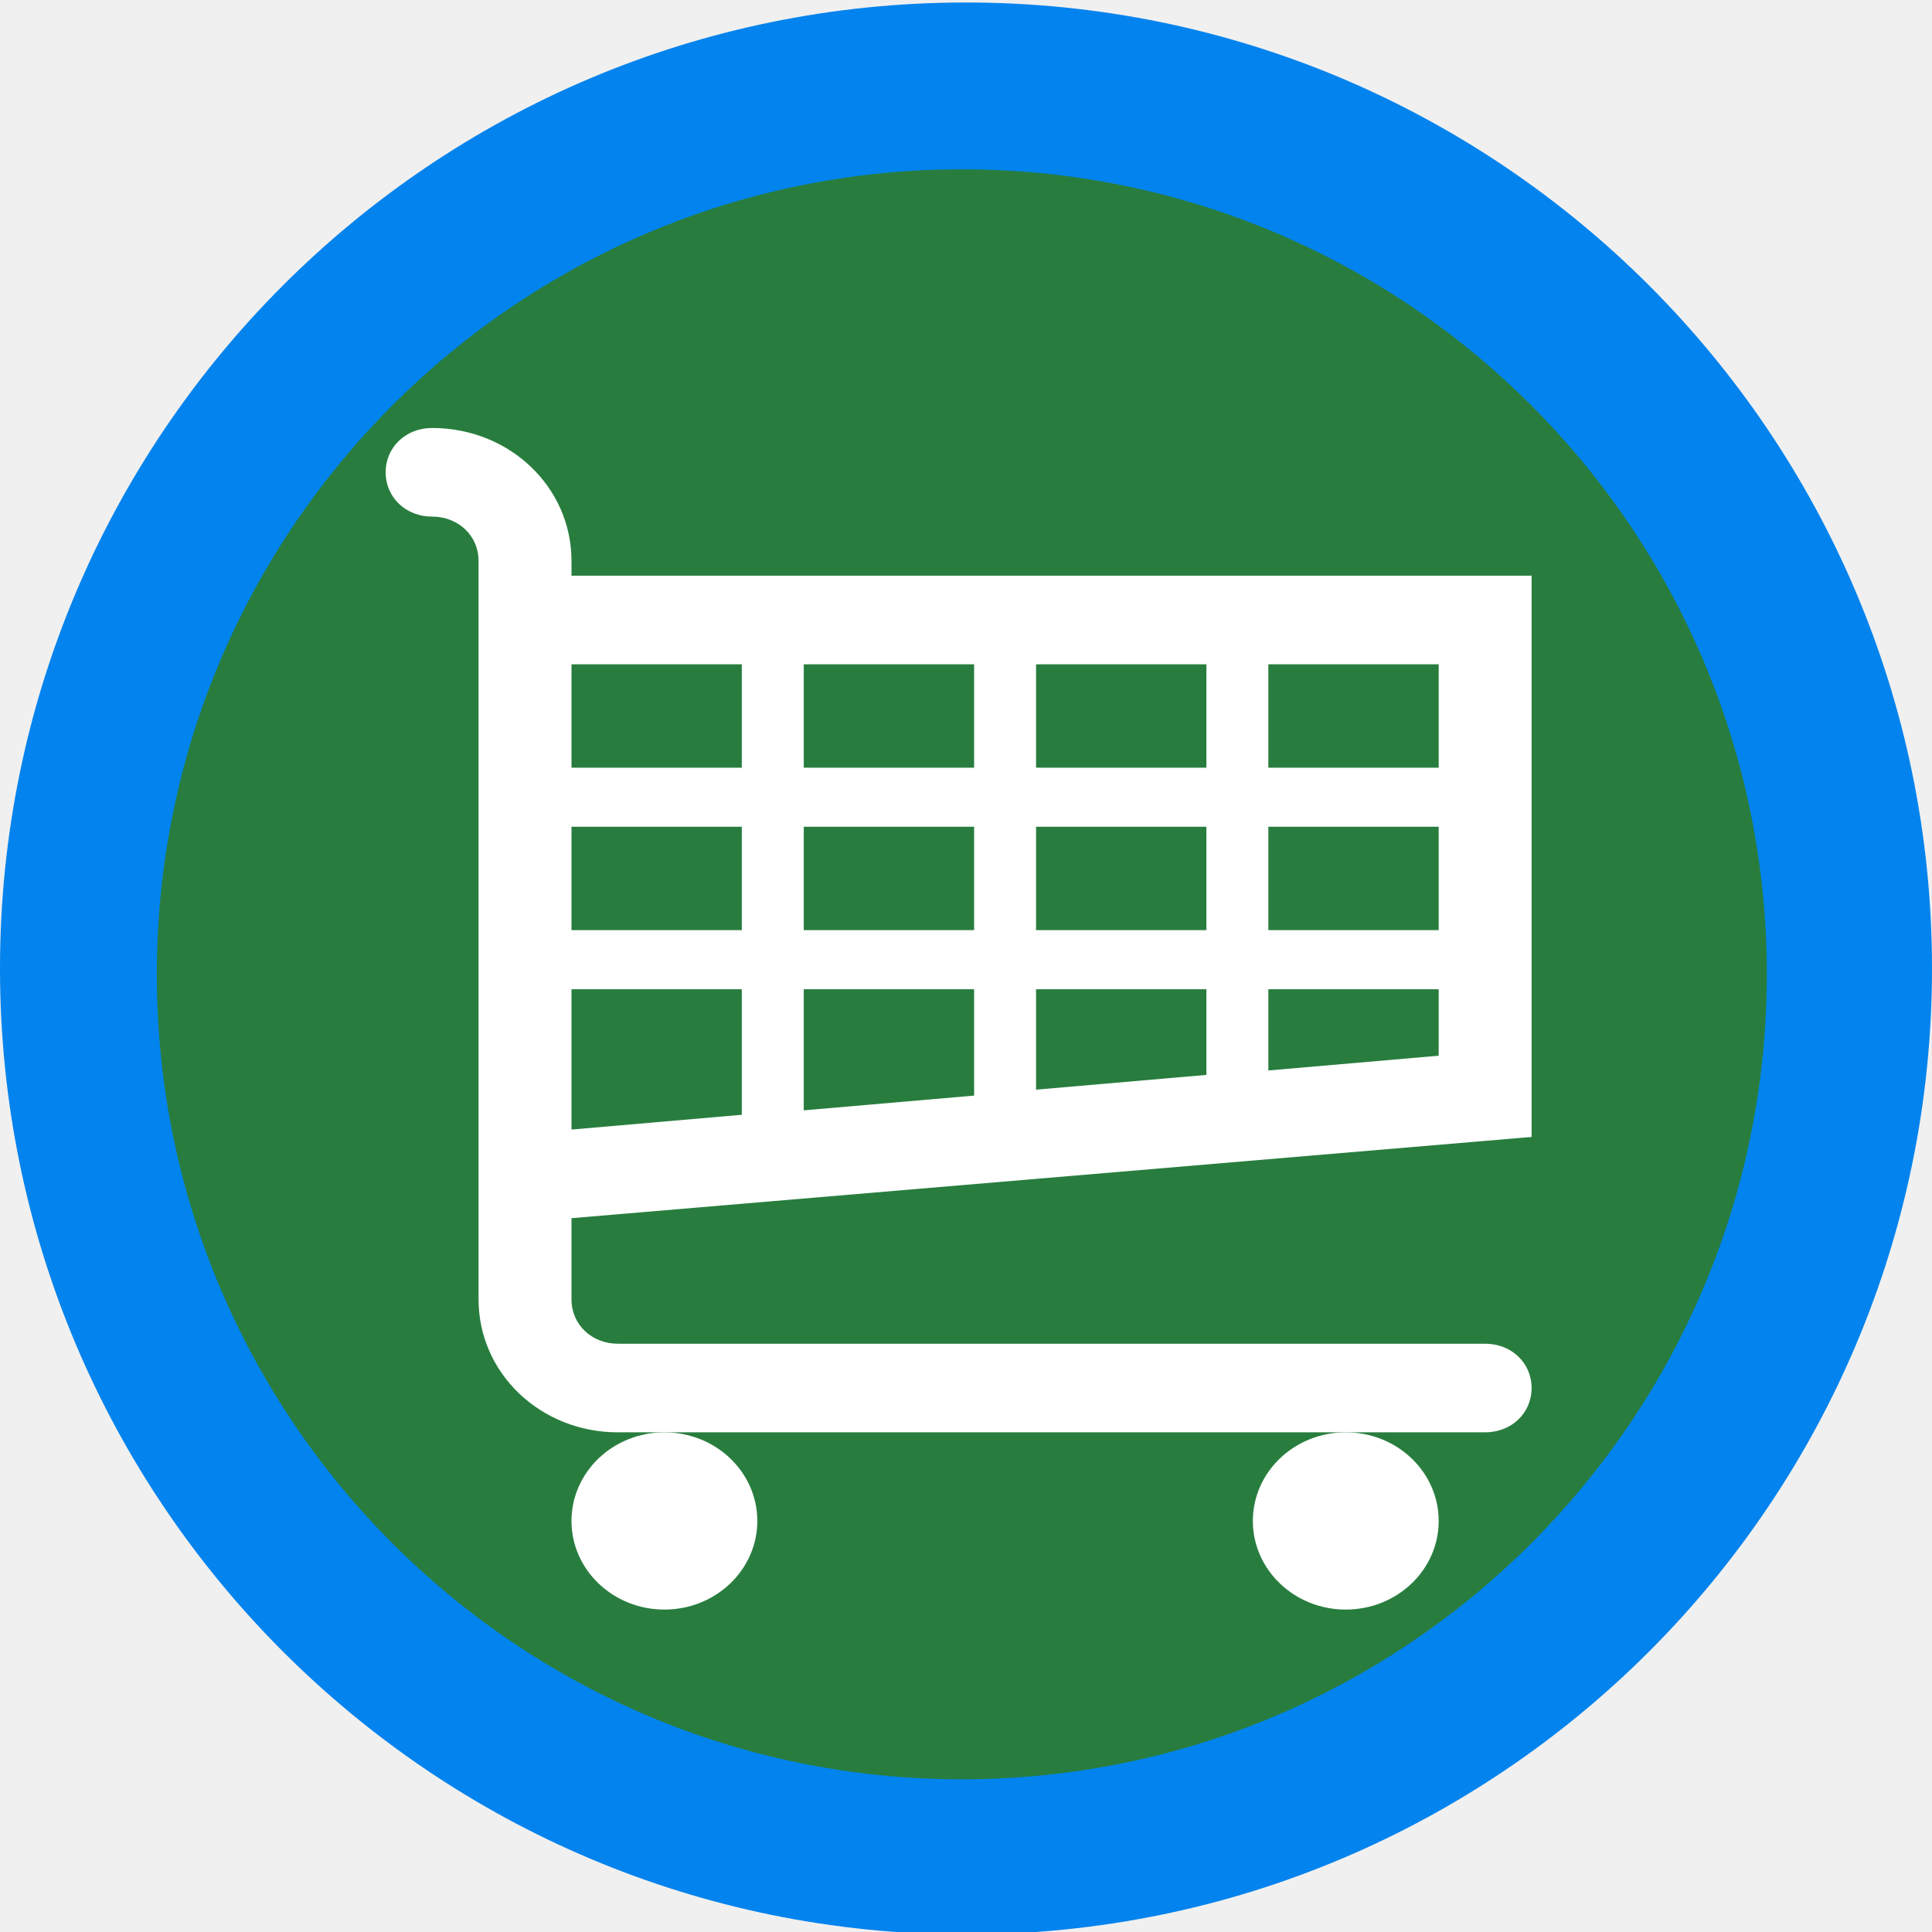
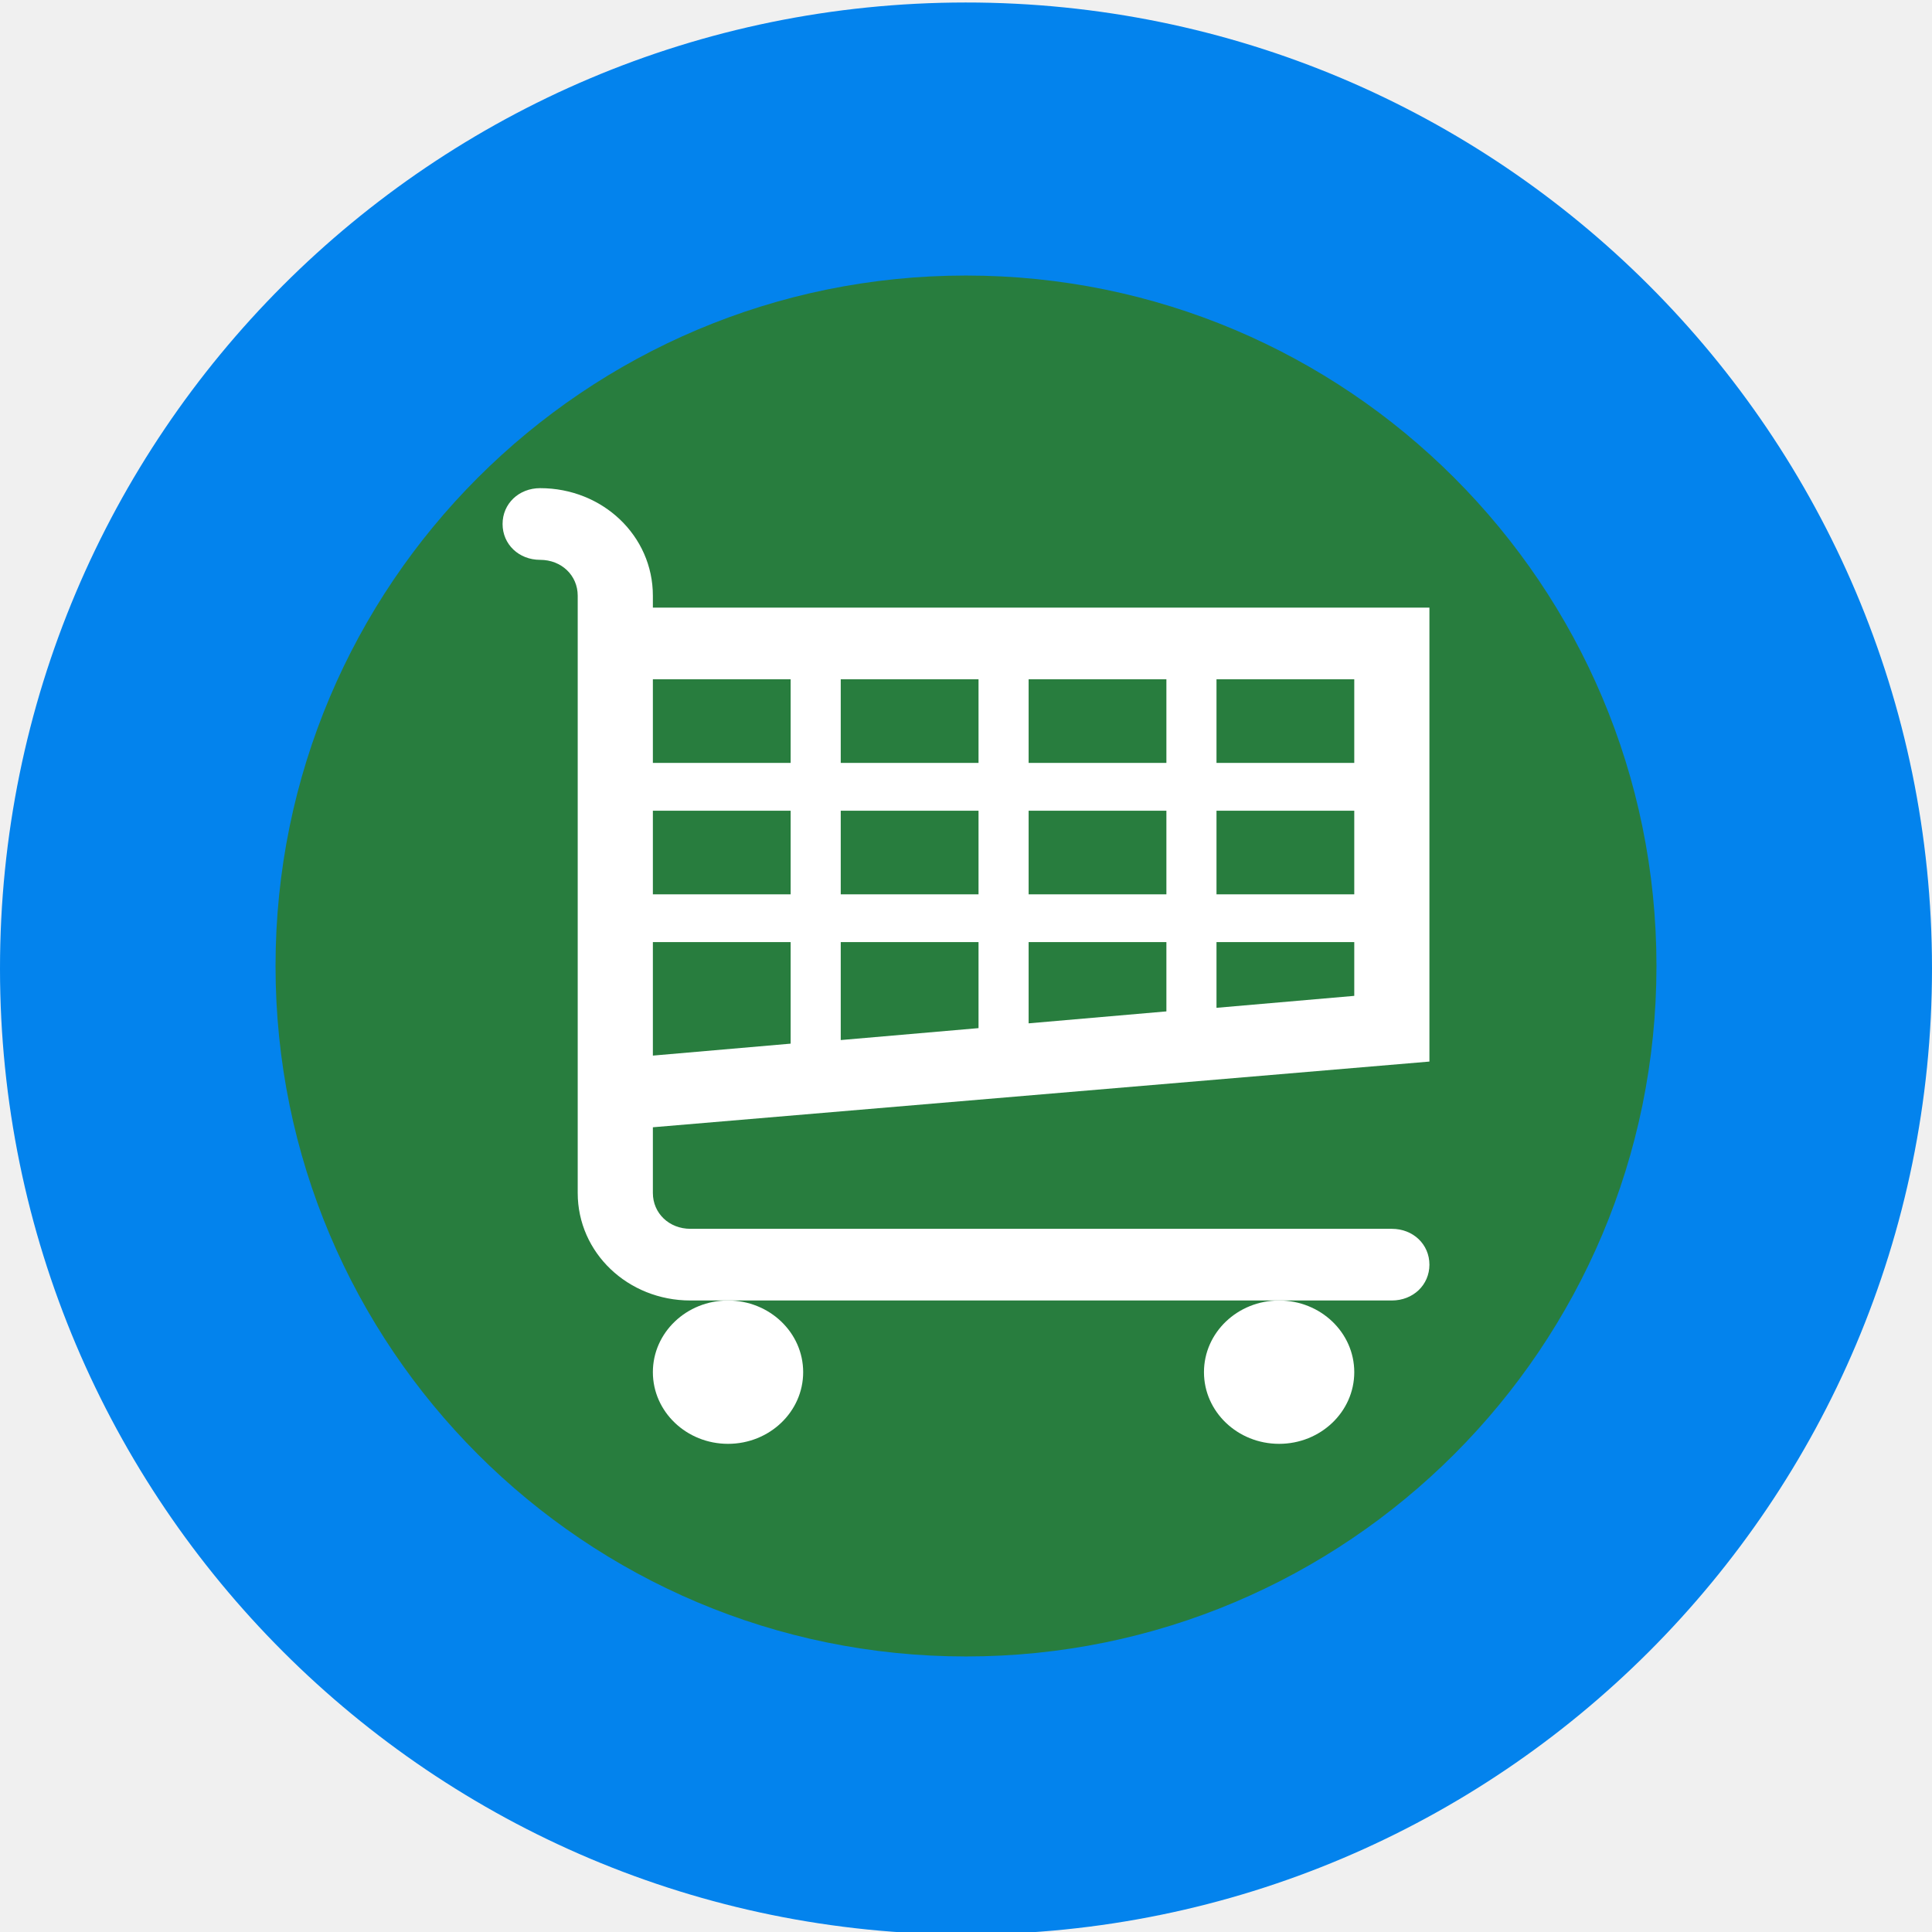
<svg xmlns="http://www.w3.org/2000/svg" width="24" height="24" xml:space="preserve" overflow="hidden" version="1.1" id="svg887">
  <defs id="defs869">
    <clipPath id="clip0">
      <rect x="299" y="212" width="83" height="83" id="rect857" />
    </clipPath>
    <clipPath id="clip1">
      <rect x="308" y="221" width="70" height="70" id="rect860" />
    </clipPath>
    <clipPath id="clip2">
      <rect x="308" y="221" width="70" height="70" id="rect863" />
    </clipPath>
    <clipPath id="clip3">
      <rect x="308" y="221" width="70" height="70" id="rect866" />
    </clipPath>
  </defs>
  <g clip-path="url(#clip0)" transform="matrix(0.2891566,0,0,0.2891566,-86.45783,-61.30121)" id="g885">
    <path id="path142" style="fill:#0383ed;stroke-width:1.008" d="m 24,12.031 a 12,12 0 0 1 -11.998,12 A 12,12 0 0 1 -4.339867e-7,12.034 12,12 0 0 1 11.995,0.031 12,12 0 0 1 24,12.024" transform="matrix(3.458333,0,0,3.458333,299,212)" />
-     <path d="m 305.738,253.857 c 0,-19.1 15.483,-34.583 34.583,-34.583 19.1,0 34.583,15.483 34.583,34.583 0,19.1 -15.483,34.583 -34.583,34.583 -19.1,0 -34.583,-15.483 -34.583,-34.583 z" fill="#287d3e" fill-rule="evenodd" id="path871" style="stroke-width:0.833" />
-     <g clip-path="url(#clip1)" id="g883" transform="matrix(0.9255946,0,0,0.8828104,25.16299,30.20934)">
+     <path d="m 310.837,253.5 c 0,-16.383 13.281,-29.663 29.663,-29.663 16.383,0 29.663,13.281 29.663,29.663 0,16.383 -13.281,29.663 -29.663,29.663 -16.383,0 -29.663,-13.281 -29.663,-29.663 z" fill="#287d3e" fill-rule="evenodd" id="path871" style="stroke-width:0.715" />
+     <g clip-path="url(#clip1)" id="g883" transform="matrix(0.7486304,0,0,0.7140261,85.70812,71.06632)">
      <g clip-path="url(#clip2)" id="g881">
        <g clip-path="url(#clip3)" id="g879">
          <path d="m 330.281,243.281 h -7.906 v -5.031 h 7.906 z m 10.782,-5.031 v 5.031 h -7.907 v -5.031 z m 10.781,0 v 5.031 h -7.906 v -5.031 z m 10.781,0 v 5.031 h -7.906 v -5.031 z m 0,12.938 h -7.906 v -5.032 h 7.906 z m 0,6.109 -7.906,0.719 v -3.953 h 7.906 z m -32.344,-3.234 v 6.109 l -7.906,0.719 v -6.828 z m 0,-2.875 h -7.906 v -5.032 h 7.906 z m 10.782,0 h -7.907 v -5.032 h 7.907 z m 2.875,0 v -5.032 h 7.906 v 5.032 z m -2.875,8.05 -7.907,0.718 v -5.893 h 7.907 z m 2.875,-5.175 h 7.906 v 4.168 l -7.906,0.719 z m 23,7.187 v -27.312 h -44.563 v -0.719 c 0,-3.594 -2.875,-6.469 -6.469,-6.469 -1.222,0 -2.156,0.934 -2.156,2.156 0,1.222 0.934,2.157 2.156,2.157 1.222,0 2.156,0.934 2.156,2.156 v 35.937 c 0,3.594 2.876,6.469 6.469,6.469 h 2.157 31.625 6.468 c 1.222,0 2.157,-0.934 2.157,-2.156 0,-1.222 -0.935,-2.156 -2.157,-2.156 h -40.25 c -1.222,0 -2.156,-0.935 -2.156,-2.157 v -3.953 z" fill="#ffffff" id="path873" />
          <path d="m 331,279.938 c 0,2.381 -1.931,4.312 -4.312,4.312 -2.382,0 -4.313,-1.931 -4.313,-4.312 0,-2.382 1.931,-4.313 4.313,-4.313 2.381,0 4.312,1.931 4.312,4.313 z" fill="#ffffff" id="path875" />
          <path d="m 362.625,279.938 c 0,2.381 -1.931,4.312 -4.312,4.312 -2.382,0 -4.313,-1.931 -4.313,-4.312 0,-2.382 1.931,-4.313 4.313,-4.313 2.381,0 4.312,1.931 4.312,4.313 z" fill="#ffffff" id="path877" />
        </g>
      </g>
    </g>
  </g>
</svg>
